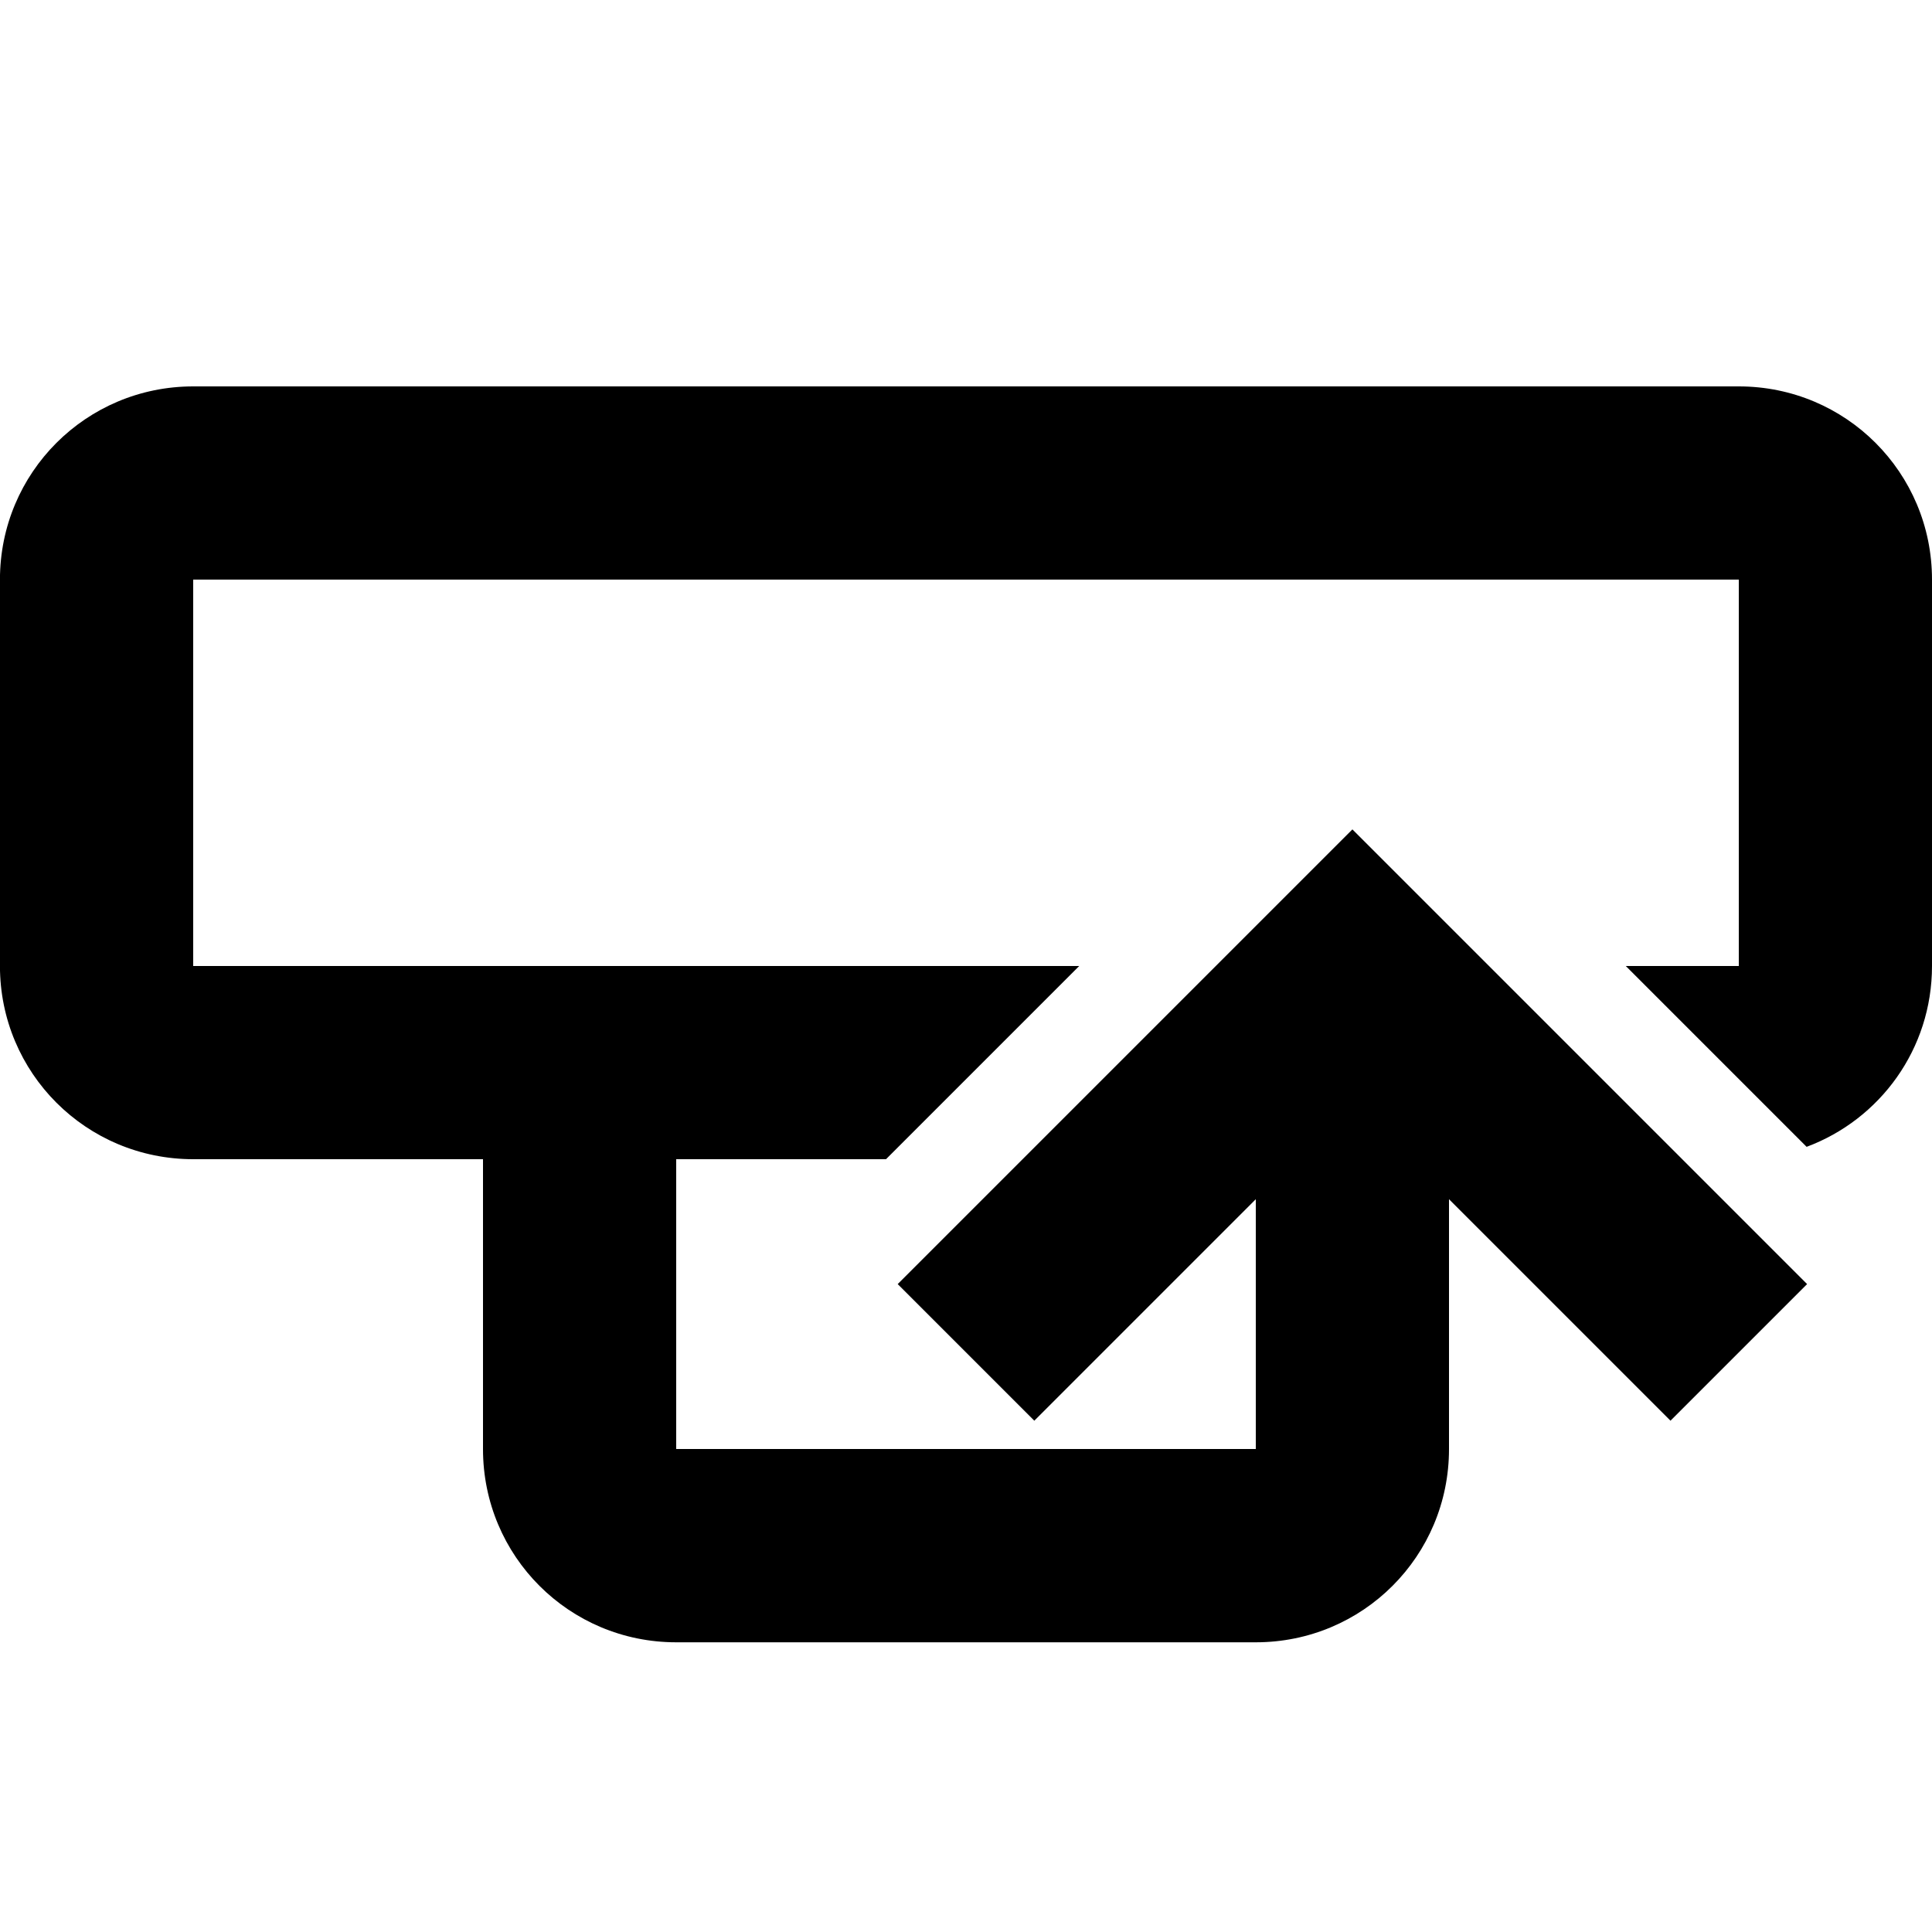
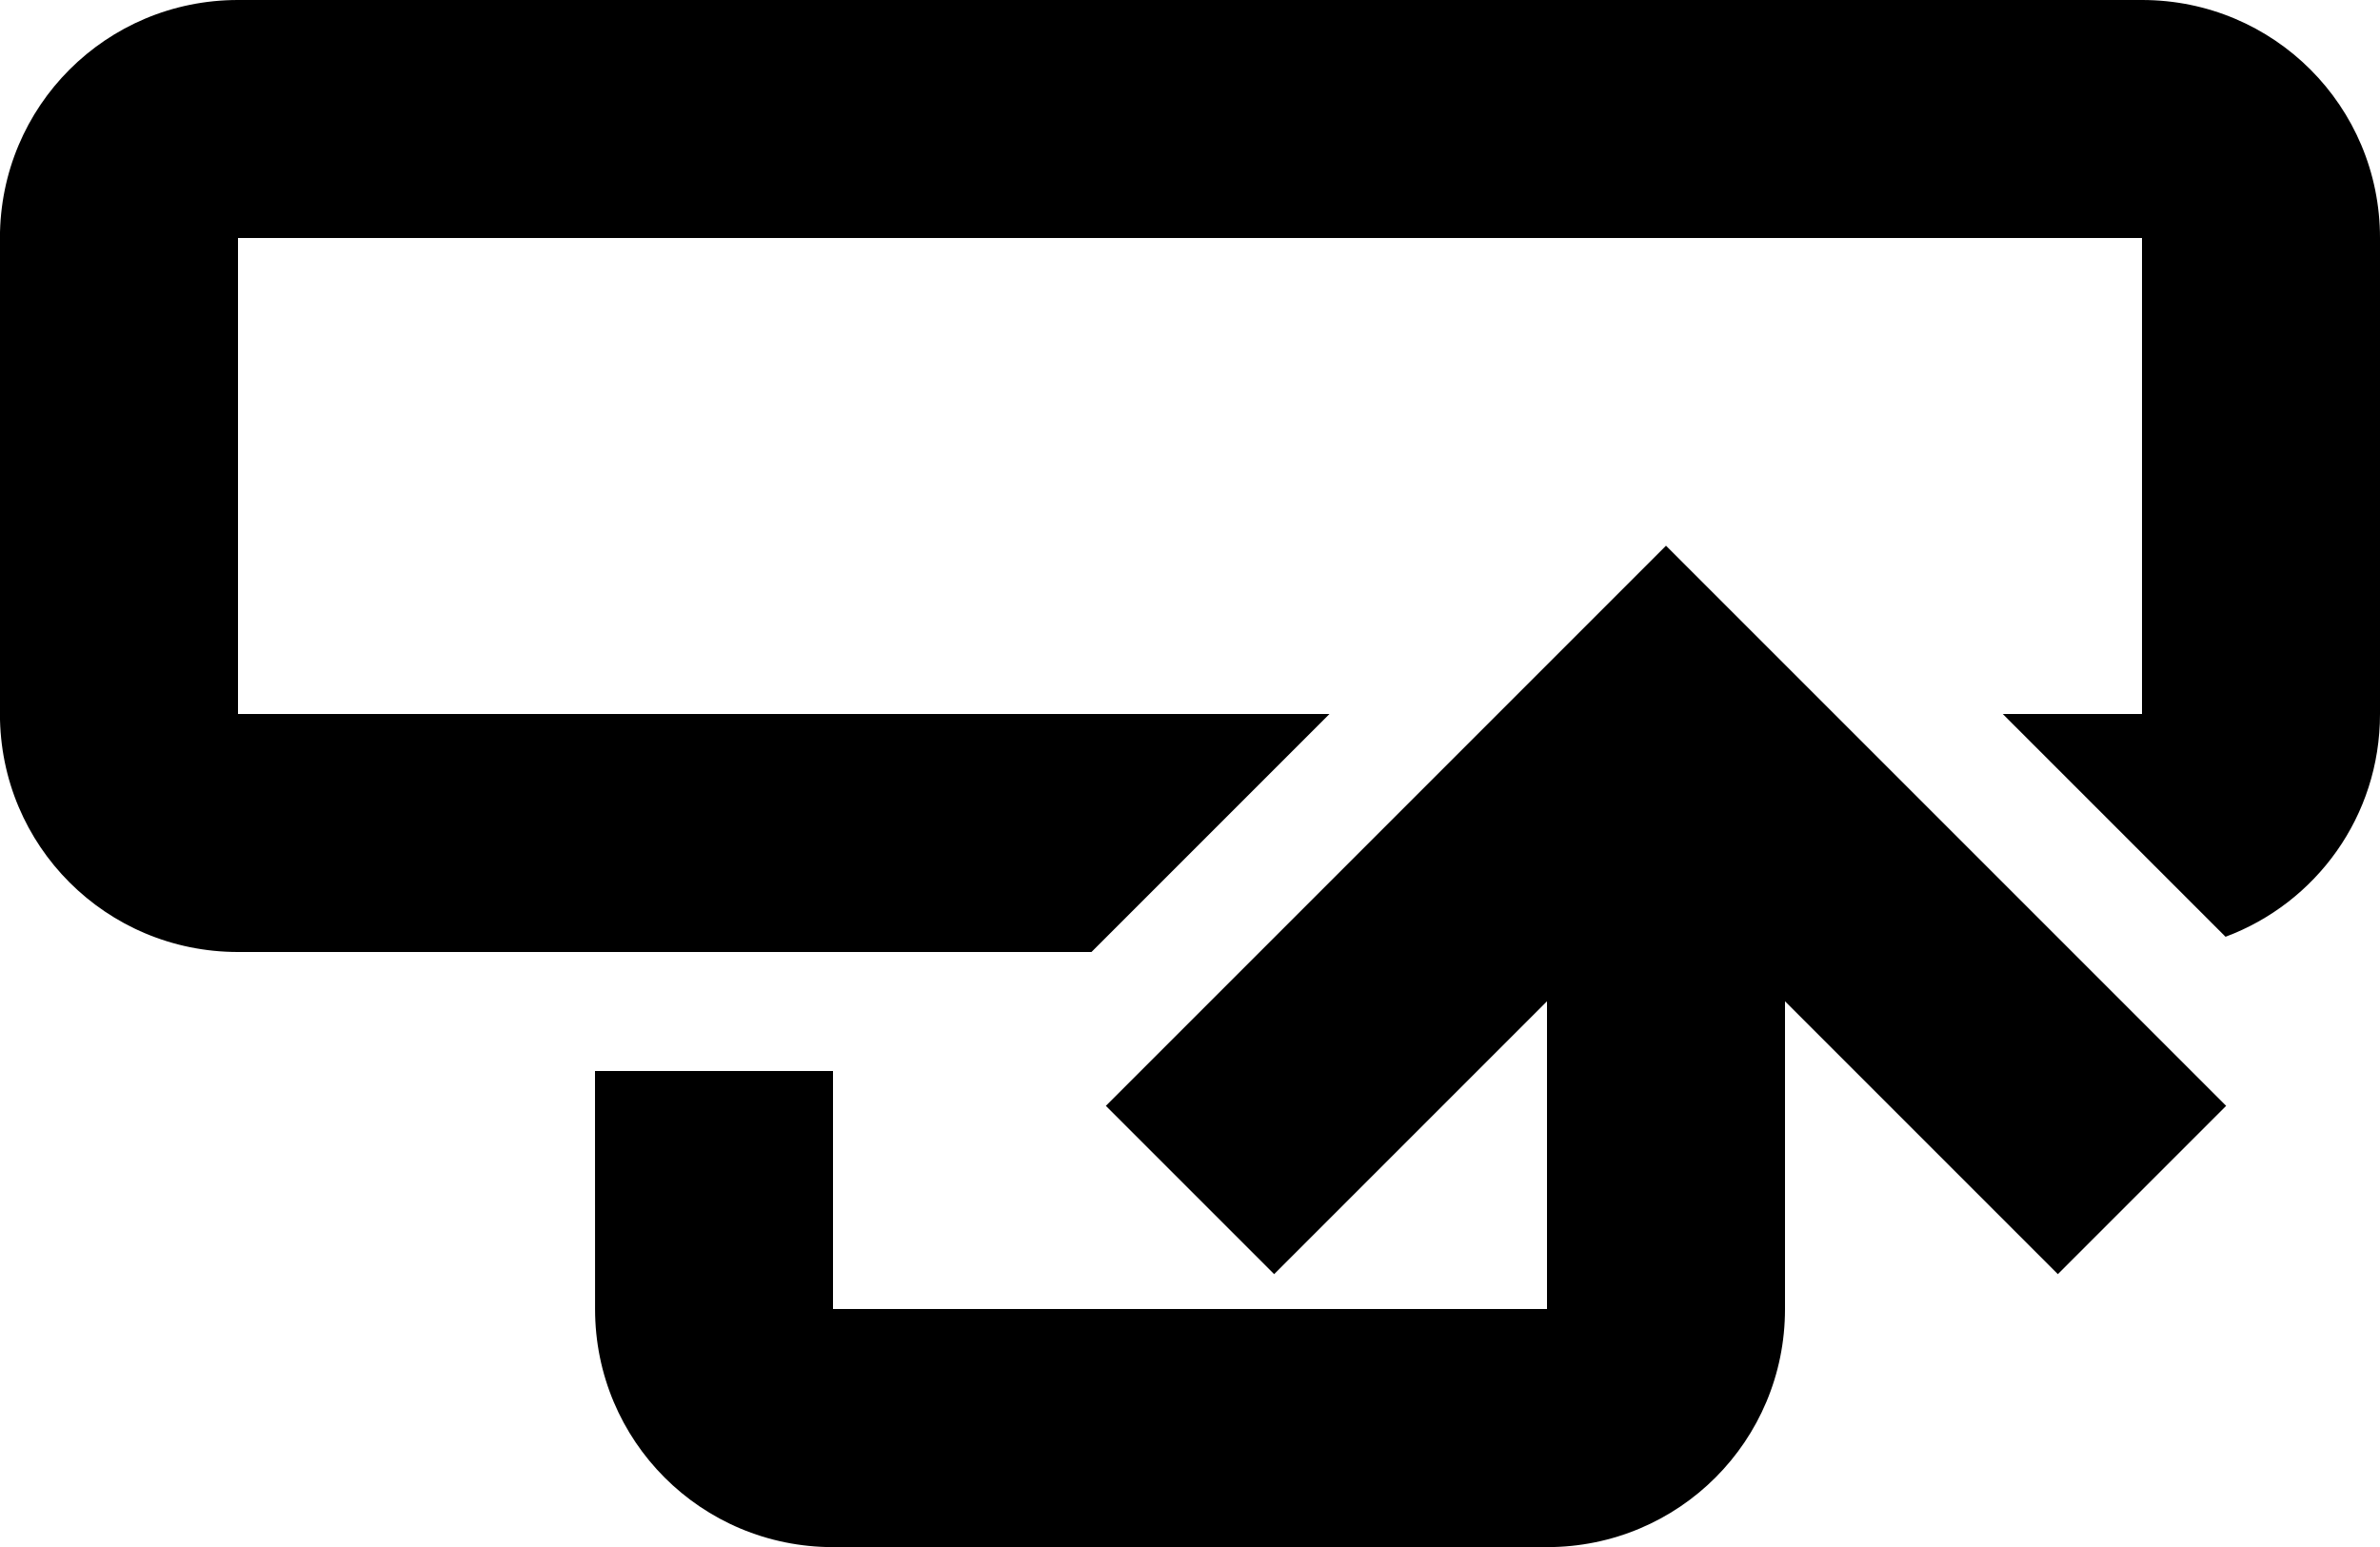
- <svg xmlns="http://www.w3.org/2000/svg" xmlns:xlink="http://www.w3.org/1999/xlink" height="20pt" id="svg1719" version="1.1" viewBox="0 0 20 20" width="20pt">
+ <svg xmlns="http://www.w3.org/2000/svg" xmlns:xlink="http://www.w3.org/1999/xlink" height="13pt" id="svg1719" version="1.1" viewBox="0 0 20 13" width="20pt">
  <style id="style1662" />
  <defs id="defs1713">
    <linearGradient id="linearGradient2039">
      <stop id="stop2037" offset="0" style="stop-color:#000000;stop-opacity:1;" />
    </linearGradient>
    <linearGradient id="linearGradient3066">
      <stop id="stop3064" offset="0" style="stop-color:#e91e63;stop-opacity:1;" />
    </linearGradient>
    <linearGradient id="linearGradient2584">
      <stop id="stop2582" offset="0" style="stop-color:#000000;stop-opacity:1;" />
    </linearGradient>
    <linearGradient id="linearGradient2578">
      <stop id="stop2576" offset="0" style="stop-color:#000000;stop-opacity:1;" />
    </linearGradient>
    <mask id="mask2747" maskUnits="userSpaceOnUse">
      <a id="a2751" transform="translate(-17.25,-4.5)">
        <path d="M 7.5,7.5 V 18.75 H 18.75 V 7.5 Z" id="path2749" style="fill:none;stroke:#000000;stroke-width:4;stroke-linecap:square;stroke-linejoin:miter;stroke-miterlimit:4;stroke-dasharray:none;stroke-opacity:1" transform="translate(13.5,8.25)" xlink:href="#path2722" />
      </a>
    </mask>
    <clipPath clipPathUnits="userSpaceOnUse" id="clipPath2761">
      <path d="M 7.5,7.5 V 15 H 15 V 7.5 Z" id="path2763" style="fill:none;stroke:#000000;stroke-width:2;stroke-linecap:butt;stroke-linejoin:miter;stroke-miterlimit:4;stroke-dasharray:none;stroke-opacity:1" />
    </clipPath>
    <mask id="mask2787" maskUnits="userSpaceOnUse">
      <path d="m 7.5,7.5 h 3.75 V 18.75 H 7.5 V 7.5" id="path2789" style="fill:none;stroke:#000000;stroke-width:0.75px;stroke-linecap:square;stroke-linejoin:miter;stroke-opacity:1" />
    </mask>
    <clipPath clipPathUnits="userSpaceOnUse" id="clipPath2811">
      <path d="M 3.75,3.75 V 21 h 16.5 V 3 H 3.75 Z" id="path2813" style="fill:none;stroke:#000000;stroke-width:1;stroke-linecap:butt;stroke-linejoin:miter;stroke-miterlimit:4;stroke-dasharray:none;stroke-opacity:1" />
    </clipPath>
    <mask id="mask2831" maskUnits="userSpaceOnUse">
      <path d="M 7.5,9.75 V 18 h 3.75 V 9.75 Z" id="path2833" style="fill:none;stroke:#000000;stroke-width:0.75px;stroke-linecap:butt;stroke-linejoin:miter;stroke-opacity:1" />
    </mask>
    <clipPath clipPathUnits="userSpaceOnUse" id="clipPath1421">
      <circle cx="12" cy="12" id="circle1423" r="3" style="fill:#ff03f9;stroke-width:0.5" />
    </clipPath>
    <clipPath clipPathUnits="userSpaceOnUse" id="clipPath1600">
      <path d="m 14,12 h 4 l 2,-2 h -8 l 2,2" id="path1602" style="fill:#000300;fill-opacity:1;stroke:none;stroke-width:1px;stroke-linecap:butt;stroke-linejoin:miter;stroke-opacity:1" />
    </clipPath>
    <clipPath clipPathUnits="userSpaceOnUse" id="clipPath1662">
      <path d="m 12,5.25 c -3.74,0 -6.75,3.01 -6.75,6.75 0,3.74 3.01,6.75 6.75,6.75 3.74,0 6.75,-3.01 6.75,-6.75 C 18.75,8.261 15.739,5.25 12,5.25 Z M 12,6 c 3.324,0 6,2.676 6,6 0,3.324 -2.676,6 -6,6 C 8.676,18 6,15.324 6,12 6,8.676 8.676,6 12,6 Z" id="path1664" style="display:inline;fill:#000300;fill-opacity:1;stroke:none;stroke-width:2.324;stroke-linecap:butt;stroke-linejoin:round;stroke-miterlimit:4;stroke-dasharray:none;stroke-opacity:1" />
    </clipPath>
    <clipPath clipPathUnits="userSpaceOnUse" id="clipPath1672">
      <rect height="6.75" id="rect1674" rx="0" ry="0" style="fill:#000300;fill-opacity:0.313;stroke:none;stroke-width:1;stroke-linecap:butt;stroke-linejoin:round;stroke-miterlimit:4;stroke-dasharray:none;stroke-opacity:1" width="13.5" x="5.25" y="5.25" />
    </clipPath>
    <clipPath clipPathUnits="userSpaceOnUse" id="clipPath1682">
      <rect clip-path="url(#clipPath1672)" height="13.5" id="rect1684" rx="6.75" ry="6.75" style="fill:#ff0300;fill-opacity:0.313;stroke:none;stroke-width:1;stroke-linecap:butt;stroke-linejoin:round;stroke-miterlimit:4;stroke-dasharray:none;stroke-opacity:1" width="13.5" x="5.25" y="5.25" />
    </clipPath>
    <clipPath clipPathUnits="userSpaceOnUse" id="clipPath1920">
      <circle cx="12" cy="12" id="circle1922" r="2.25" style="display:inline;fill:#000000;fill-opacity:0.997;stroke:none;stroke-width:1;stroke-linecap:butt;stroke-linejoin:round;stroke-miterlimit:4;stroke-dasharray:none;stroke-opacity:1" />
    </clipPath>
    <clipPath clipPathUnits="userSpaceOnUse" id="clipPath1662-3">
      <path d="m 12,5.25 c -3.74,0 -6.75,3.01 -6.75,6.75 0,3.74 3.01,6.75 6.75,6.75 3.74,0 6.75,-3.01 6.75,-6.75 C 18.75,8.261 15.739,5.25 12,5.25 Z M 12,6 c 3.324,0 6,2.676 6,6 0,3.324 -2.676,6 -6,6 C 8.676,18 6,15.324 6,12 6,8.676 8.676,6 12,6 Z" id="path1664-5" style="display:inline;fill:#000300;fill-opacity:1;stroke:none;stroke-width:2.324;stroke-linecap:butt;stroke-linejoin:round;stroke-miterlimit:4;stroke-dasharray:none;stroke-opacity:1" />
    </clipPath>
    <clipPath clipPathUnits="userSpaceOnUse" id="clipPath1173">
      <path clip-path="url(#clipPath1662-3)" d="M 6.75,9.75 4.5,12 V 5.25 h 15 V 12 L 17.25,9.75 Z" id="path1175" style="display:inline;fill:#000300;fill-opacity:1;stroke:none;stroke-width:0.75px;stroke-linecap:butt;stroke-linejoin:miter;stroke-opacity:1" />
    </clipPath>
    <clipPath clipPathUnits="userSpaceOnUse" id="clipPath1181">
      <path d="M 8.25,6.75 12,10.5 15.75,6.75 13.5,6 h -3 L 8.25,6.75" id="path1183" style="fill:#ba1e63;fill-opacity:1;stroke:none;stroke-width:0.75px;stroke-linecap:butt;stroke-linejoin:miter;stroke-opacity:1" />
    </clipPath>
    <clipPath clipPathUnits="userSpaceOnUse" id="clipPath1141">
      <path d="m 13,21 3,3 3,-3 h -6" id="path1143" style="display:block;fill:#000000;fill-opacity:1;stroke:none;stroke-width:1px;stroke-linecap:butt;stroke-linejoin:miter;stroke-opacity:1" />
      <path class="powerclip" d="M 4.631,16 H 27.369 V 30 H 4.631 Z m 8.369,5 3,3 3,-3 h -6" id="lpe_path-effect1145" style="fill:#000000;fill-opacity:1;stroke:none;stroke-width:1px;stroke-linecap:butt;stroke-linejoin:miter;stroke-opacity:1" />
    </clipPath>
  </defs>
  <g id="layer12" style="display:none">
    <g id="layer13" style="display:inline">
      <path style="fill:none;stroke:#808080;stroke-width:0.1;stroke-linecap:butt;stroke-linejoin:miter;stroke-miterlimit:4;stroke-dasharray:none;stroke-opacity:1" d="M 0,24 24,0" id="path1310" />
      <path style="fill:none;stroke:#808080;stroke-width:0.1;stroke-linecap:butt;stroke-linejoin:miter;stroke-miterlimit:4;stroke-dasharray:none;stroke-opacity:1" d="M 0,0 24,24" id="path1312" />
    </g>
    <g id="layer15" style="display:none">
      <rect style="opacity:1;fill:none;stroke:#808080;stroke-width:0.1;stroke-linecap:round;stroke-linejoin:round;stroke-miterlimit:4;stroke-dasharray:none;stroke-opacity:1;paint-order:markers fill stroke" id="rect1319" width="18" height="18" x="3" y="3" rx="1" ry="1" />
    </g>
    <g id="layer14" style="display:inline">
      <rect style="fill:none;stroke:#808080;stroke-width:0.1;stroke-linecap:round;stroke-linejoin:round;stroke-miterlimit:4;stroke-dasharray:none;stroke-opacity:1;paint-order:markers fill stroke" id="rect1328" width="20" height="20" x="2" y="2" rx="10" ry="10" />
    </g>
    <g id="layer16" style="display:inline">
      <rect style="display:inline;fill:none;stroke:#808080;stroke-width:0.1;stroke-linecap:round;stroke-linejoin:round;stroke-miterlimit:4;stroke-dasharray:none;stroke-opacity:1;paint-order:markers fill stroke" id="rect1333" width="20" height="16" x="2" y="4" rx="1" ry="1" />
    </g>
    <g id="layer17" style="display:none">
      <rect style="fill:none;stroke:#808080;stroke-width:0.1;stroke-linecap:round;stroke-linejoin:round;stroke-miterlimit:4;stroke-dasharray:none;stroke-opacity:1;paint-order:markers fill stroke" id="rect1337" width="16" height="20" x="4" y="2" rx="1" ry="1" />
    </g>
  </g>
  <g id="layer2" style="display:inline">
-     <path id="rect2" style="fill:#000000;stroke:none;stroke-width:1" d="M 2,4 C 0.892,4 -4.883e-4,4.892 -4.883e-4,6 V 10 c 0,1.108 0.893,2 2.001,2 H 9.172 L 11.172,10 H 2 V 6 H 18 V 10 h -1.17 l 1.872,1.872 C 19.461,11.589 20,10.861 20,10 V 6 C 20,4.892 19.108,4 18,4 Z" />
-     <path id="rect4" style="fill:#000000;stroke:none;stroke-width:1" d="m 13,10 v 2 3 H 7 v -3 H 5 v 3.001 c 0,1.108 0.892,2 2,2 h 6 c 1.108,0 2,-0.892 2,-2 V 12 C 15,10.892 14.108,10 13,10 Z" />
-     <path style="fill:none;fill-opacity:0.223;stroke:#000000;stroke-width:2;stroke-dasharray:none;stroke-opacity:1" d="m 10,14 4,-4 4,4" id="path6" />
+     <path id="rect2" style="fill:#000000;stroke:none;stroke-width:1" d="M 2,0 C 0.892,0 -4.8878447e-4,0.892 -4.8878447e-4,2 V 6 c 0,1.108 0.893,2 2.001,2 H 9.172 L 11.172,6 H 2 V 2 H 18 V 6 h -1.17 l 1.872,1.872 C 19.461,7.589 20,6.861 20,6 V 2 C 20,0.892 19.108,0 18,0 Z" />
+     <path id="rect4" style="fill:#000000;stroke:none;stroke-width:1" d="m 13,6 v 2 3 H 7 L 7,9 h -2 l 4.885e-4,2.001 c 2.704e-4,1.108 0.892,2 2,2 H 13 c 1.108,0 2,-0.892 2,-2 V 8 C 15,6.892 14.108,6 13,6 Z" />
+     <path style="fill:none;fill-opacity:0.223;stroke:#000000;stroke-width:2;stroke-dasharray:none;stroke-opacity:1" d="M 10,10 14,6 l 4,4" id="path6" />
  </g>
</svg>
